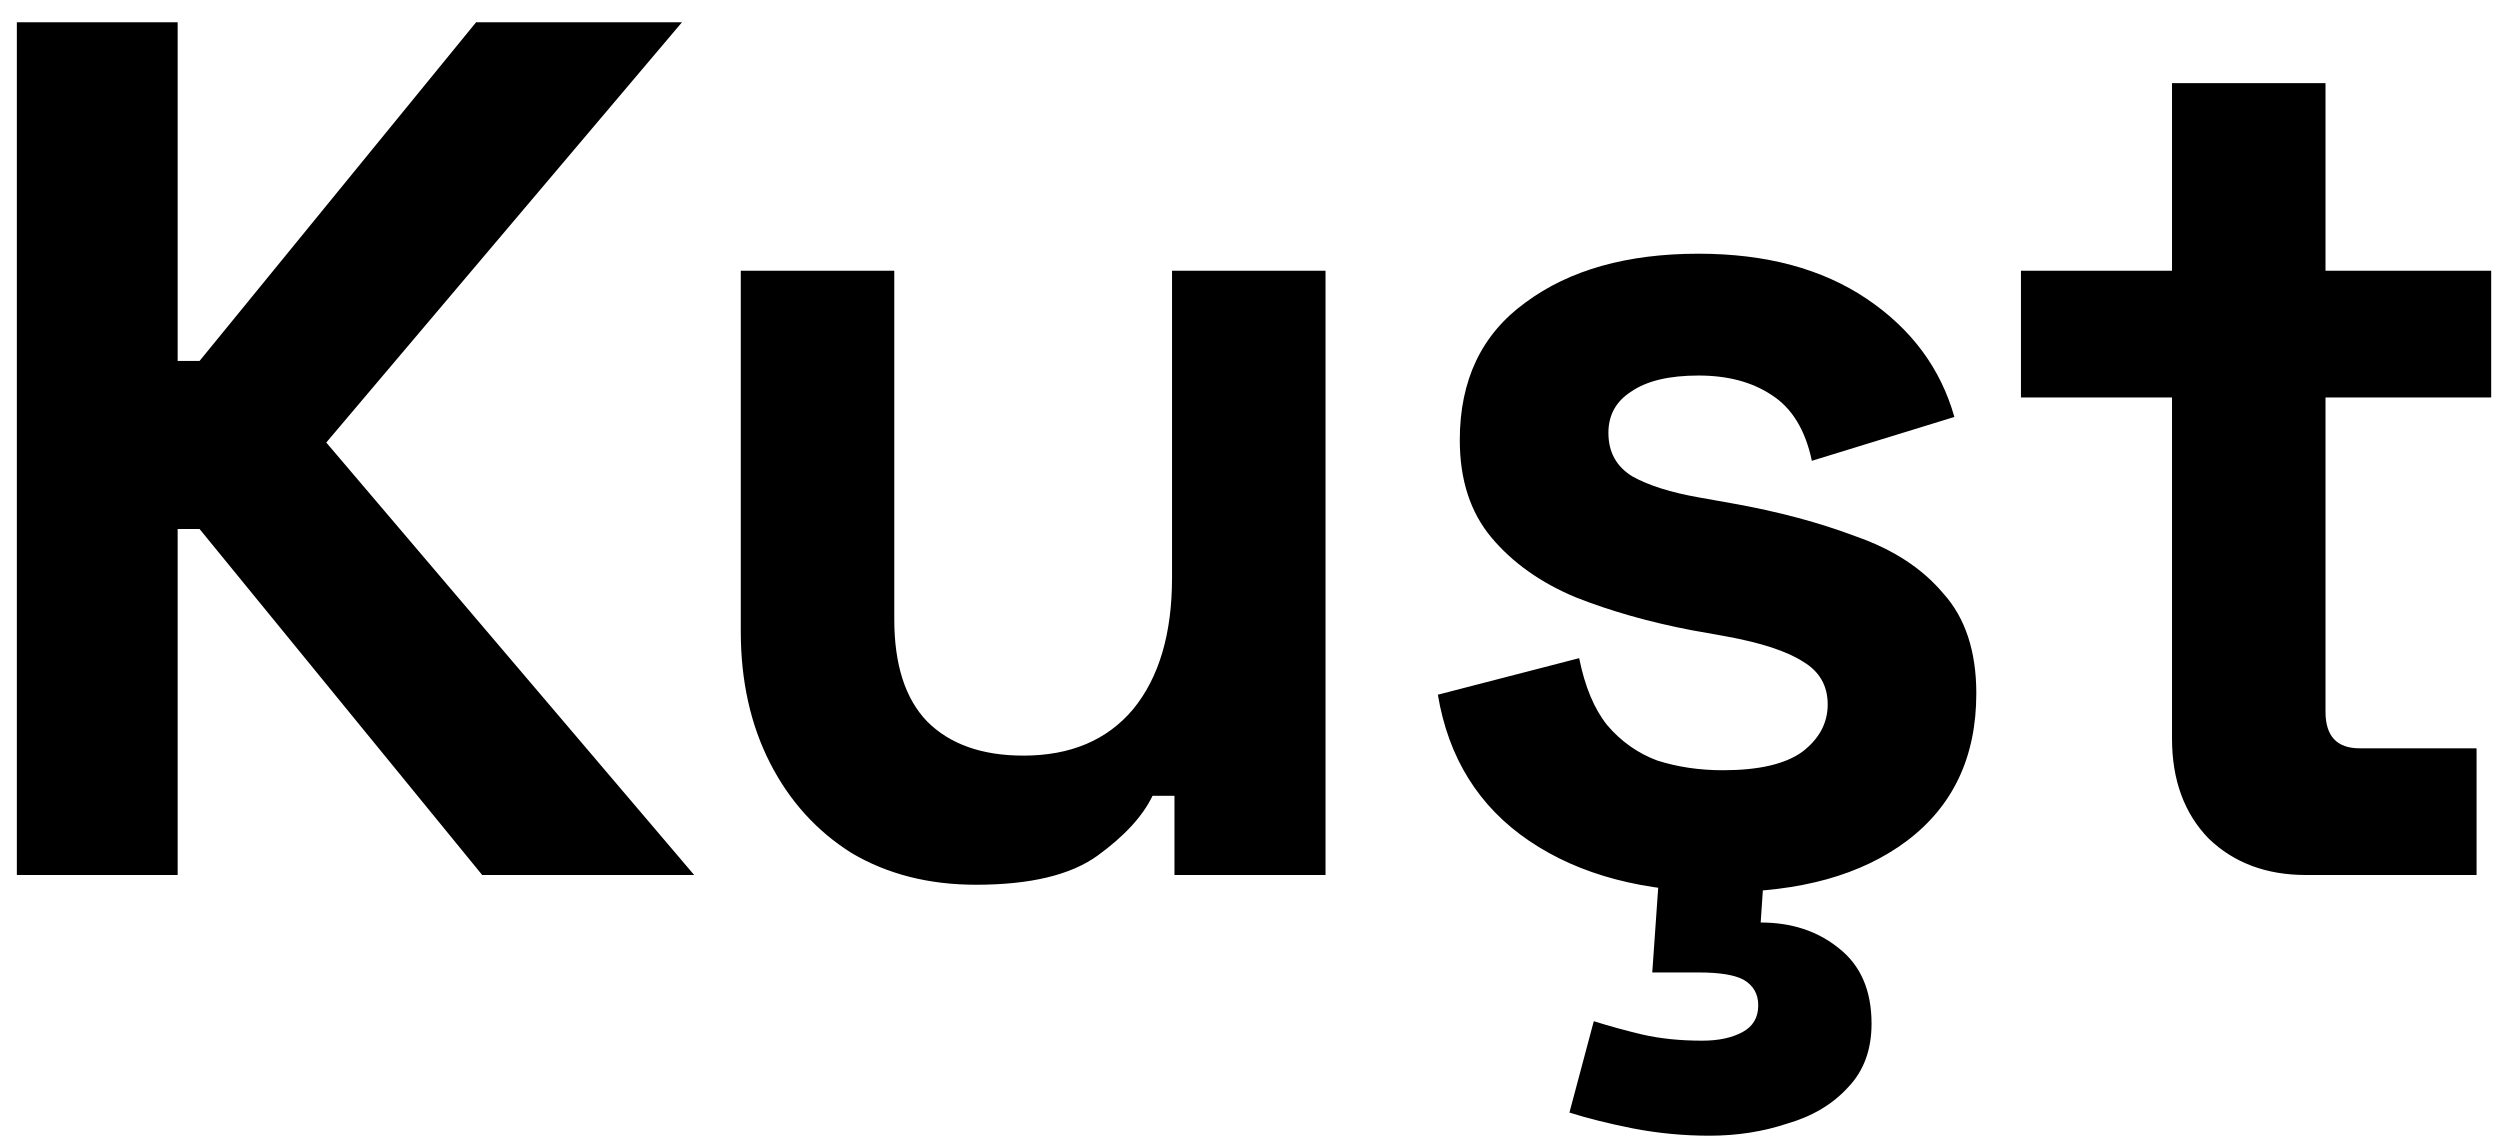
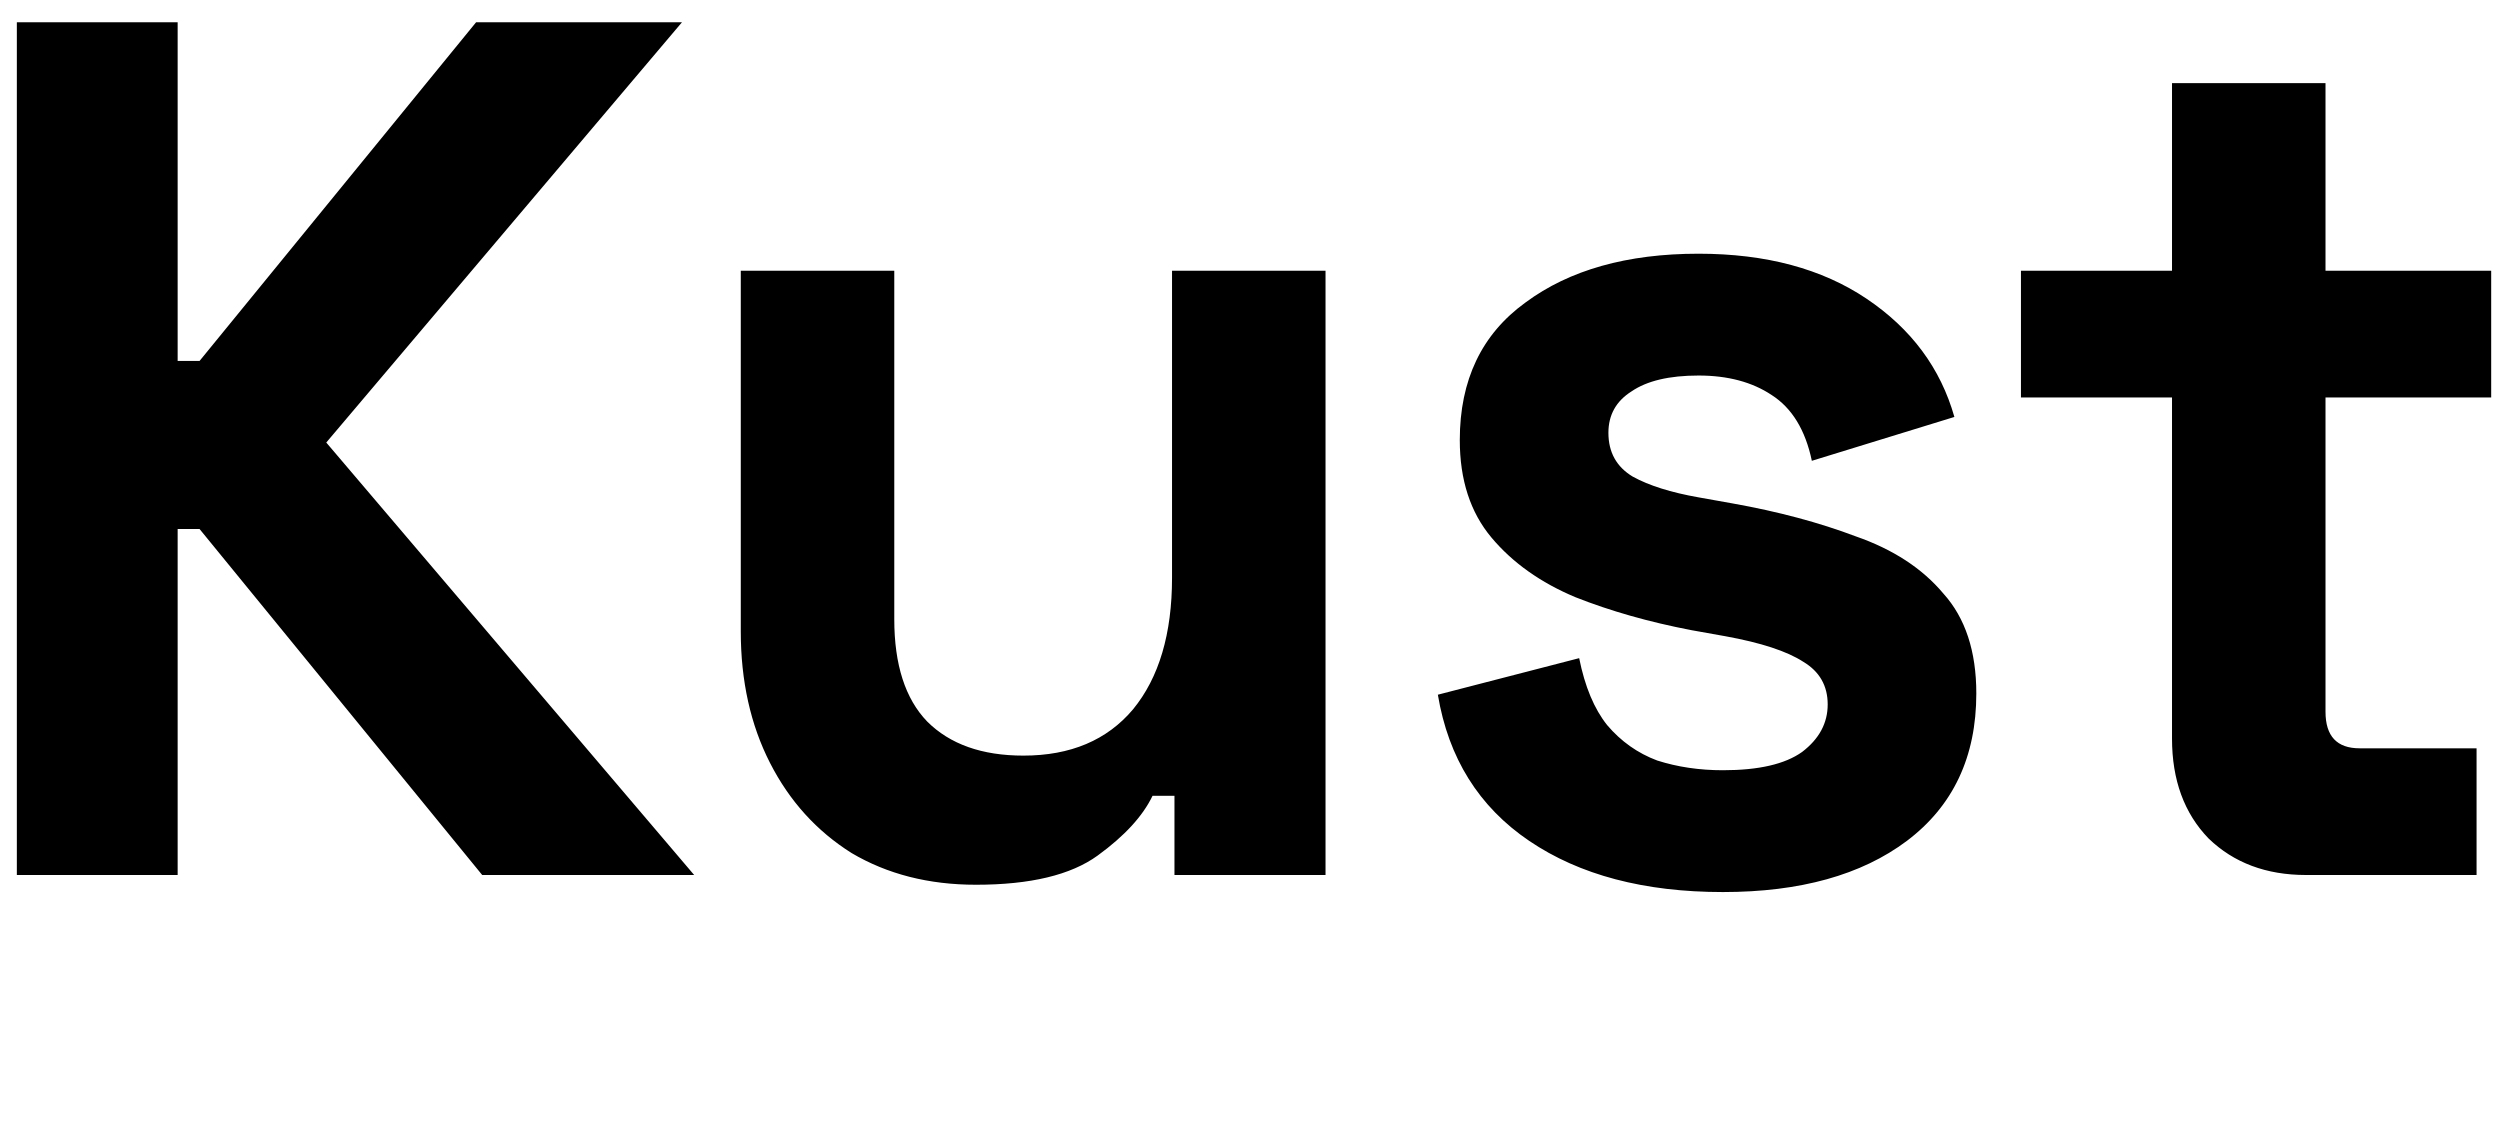
<svg xmlns="http://www.w3.org/2000/svg" width="1180" height="540" viewBox="214 136 1180 540">
-   <path d="M221.95 549V146.5H297.85V306.35H308.2L438.725 146.5H535.9L368 344.875L541.65 549H441.6L308.2 385.7H297.85V549H221.95ZM674.623 553.6C652.39 553.6 632.84 548.617 615.973 538.65C599.49 528.3 586.648 514.117 577.448 496.1C568.248 478.083 563.648 457.383 563.648 434V263.8H636.098V428.25C636.098 449.717 641.273 465.817 651.623 476.55C662.357 487.283 677.498 492.65 697.048 492.65C719.282 492.65 736.532 485.367 748.798 470.8C761.065 455.85 767.198 435.15 767.198 408.7V263.8H839.648V549H768.348V511.625H757.998C753.398 521.208 744.773 530.6 732.123 539.8C719.473 549 700.307 553.6 674.623 553.6ZM1027.22 557.05C990.036 557.05 959.561 549 935.795 532.9C912.028 516.8 897.653 493.8 892.67 463.9L959.37 446.65C962.053 460.067 966.461 470.608 972.595 478.275C979.111 485.942 986.97 491.5 996.17 494.95C1005.75 498.017 1016.1 499.55 1027.22 499.55C1044.09 499.55 1056.54 496.675 1064.59 490.925C1072.64 484.792 1076.67 477.317 1076.67 468.5C1076.67 459.683 1072.84 452.975 1065.17 448.375C1057.5 443.392 1045.24 439.367 1028.37 436.3L1012.27 433.425C992.336 429.592 974.128 424.417 957.645 417.9C941.161 411 927.936 401.608 917.97 389.725C908.003 377.842 903.02 362.508 903.02 343.725C903.02 315.358 913.37 293.7 934.07 278.75C954.77 263.417 981.986 255.75 1015.72 255.75C1047.54 255.75 1073.99 262.842 1095.07 277.025C1116.15 291.208 1129.95 309.8 1136.47 332.8L1069.19 353.5C1066.13 338.933 1059.8 328.583 1050.22 322.45C1041.02 316.317 1029.52 313.25 1015.72 313.25C1001.92 313.25 991.378 315.742 984.095 320.725C976.811 325.325 973.17 331.842 973.17 340.275C973.17 349.475 977.003 356.375 984.67 360.975C992.336 365.192 1002.69 368.45 1015.72 370.75L1031.82 373.625C1053.29 377.458 1072.64 382.633 1089.89 389.15C1107.53 395.283 1121.33 404.292 1131.29 416.175C1141.64 427.675 1146.82 443.392 1146.82 463.325C1146.82 493.225 1135.89 516.417 1114.04 532.9C1092.58 549 1063.64 557.05 1027.22 557.05ZM1020.89 672.05C1008.63 672.05 996.553 670.9 984.67 668.6C973.17 666.3 963.203 663.808 954.77 661.125L966.27 618C973.553 620.3 981.22 622.408 989.27 624.325C997.703 626.242 1007.09 627.2 1017.44 627.2C1025.11 627.2 1031.44 625.858 1036.42 623.175C1041.4 620.492 1043.89 616.275 1043.89 610.525C1043.89 605.158 1041.59 601.133 1036.99 598.45C1032.78 596.15 1025.69 595 1015.72 595H993.87L997.895 537.5H1047.34L1045.04 571.425C1059.61 571.425 1071.88 575.45 1081.84 583.5C1092.19 591.55 1097.37 603.433 1097.37 619.15C1097.37 631.417 1093.73 641.383 1086.44 649.05C1079.16 657.1 1069.58 662.85 1057.69 666.3C1046.19 670.133 1033.93 672.05 1020.89 672.05ZM1302.44 549C1283.66 549 1268.33 543.25 1256.44 531.75C1244.94 519.867 1239.19 504.15 1239.19 484.6V323.6H1167.89V263.8H1239.19V175.25H1311.64V263.8H1389.84V323.6H1311.64V471.95C1311.64 483.45 1317.01 489.2 1327.74 489.2H1382.94V549H1302.44Z" fill="#000000" />
+   <path d="M221.95 549V146.5H297.85V306.35H308.2L438.725 146.5H535.9L368 344.875L541.65 549H441.6L308.2 385.7H297.85V549H221.95ZM674.623 553.6C652.39 553.6 632.84 548.617 615.973 538.65C599.49 528.3 586.648 514.117 577.448 496.1C568.248 478.083 563.648 457.383 563.648 434V263.8H636.098V428.25C636.098 449.717 641.273 465.817 651.623 476.55C662.357 487.283 677.498 492.65 697.048 492.65C719.282 492.65 736.532 485.367 748.798 470.8C761.065 455.85 767.198 435.15 767.198 408.7V263.8H839.648V549H768.348V511.625H757.998C753.398 521.208 744.773 530.6 732.123 539.8C719.473 549 700.307 553.6 674.623 553.6ZM1027.22 557.05C990.036 557.05 959.561 549 935.795 532.9C912.028 516.8 897.653 493.8 892.67 463.9L959.37 446.65C962.053 460.067 966.461 470.608 972.595 478.275C979.111 485.942 986.97 491.5 996.17 494.95C1005.75 498.017 1016.1 499.55 1027.22 499.55C1044.09 499.55 1056.54 496.675 1064.59 490.925C1072.64 484.792 1076.67 477.317 1076.67 468.5C1076.67 459.683 1072.84 452.975 1065.17 448.375C1057.5 443.392 1045.24 439.367 1028.37 436.3L1012.27 433.425C992.336 429.592 974.128 424.417 957.645 417.9C941.161 411 927.936 401.608 917.97 389.725C908.003 377.842 903.02 362.508 903.02 343.725C903.02 315.358 913.37 293.7 934.07 278.75C954.77 263.417 981.986 255.75 1015.72 255.75C1047.54 255.75 1073.99 262.842 1095.07 277.025C1116.15 291.208 1129.95 309.8 1136.47 332.8L1069.19 353.5C1066.13 338.933 1059.8 328.583 1050.22 322.45C1041.02 316.317 1029.52 313.25 1015.72 313.25C1001.92 313.25 991.378 315.742 984.095 320.725C976.811 325.325 973.17 331.842 973.17 340.275C973.17 349.475 977.003 356.375 984.67 360.975C992.336 365.192 1002.69 368.45 1015.72 370.75L1031.82 373.625C1053.29 377.458 1072.64 382.633 1089.89 389.15C1107.53 395.283 1121.33 404.292 1131.29 416.175C1141.64 427.675 1146.82 443.392 1146.82 463.325C1146.82 493.225 1135.89 516.417 1114.04 532.9C1092.58 549 1063.64 557.05 1027.22 557.05ZM1302.44 549C1283.66 549 1268.33 543.25 1256.44 531.75C1244.94 519.867 1239.19 504.15 1239.19 484.6V323.6H1167.89V263.8H1239.19V175.25H1311.64V263.8H1389.84V323.6H1311.64V471.95C1311.64 483.45 1317.01 489.2 1327.74 489.2H1382.94V549H1302.44Z" fill="#000000" />
</svg>
